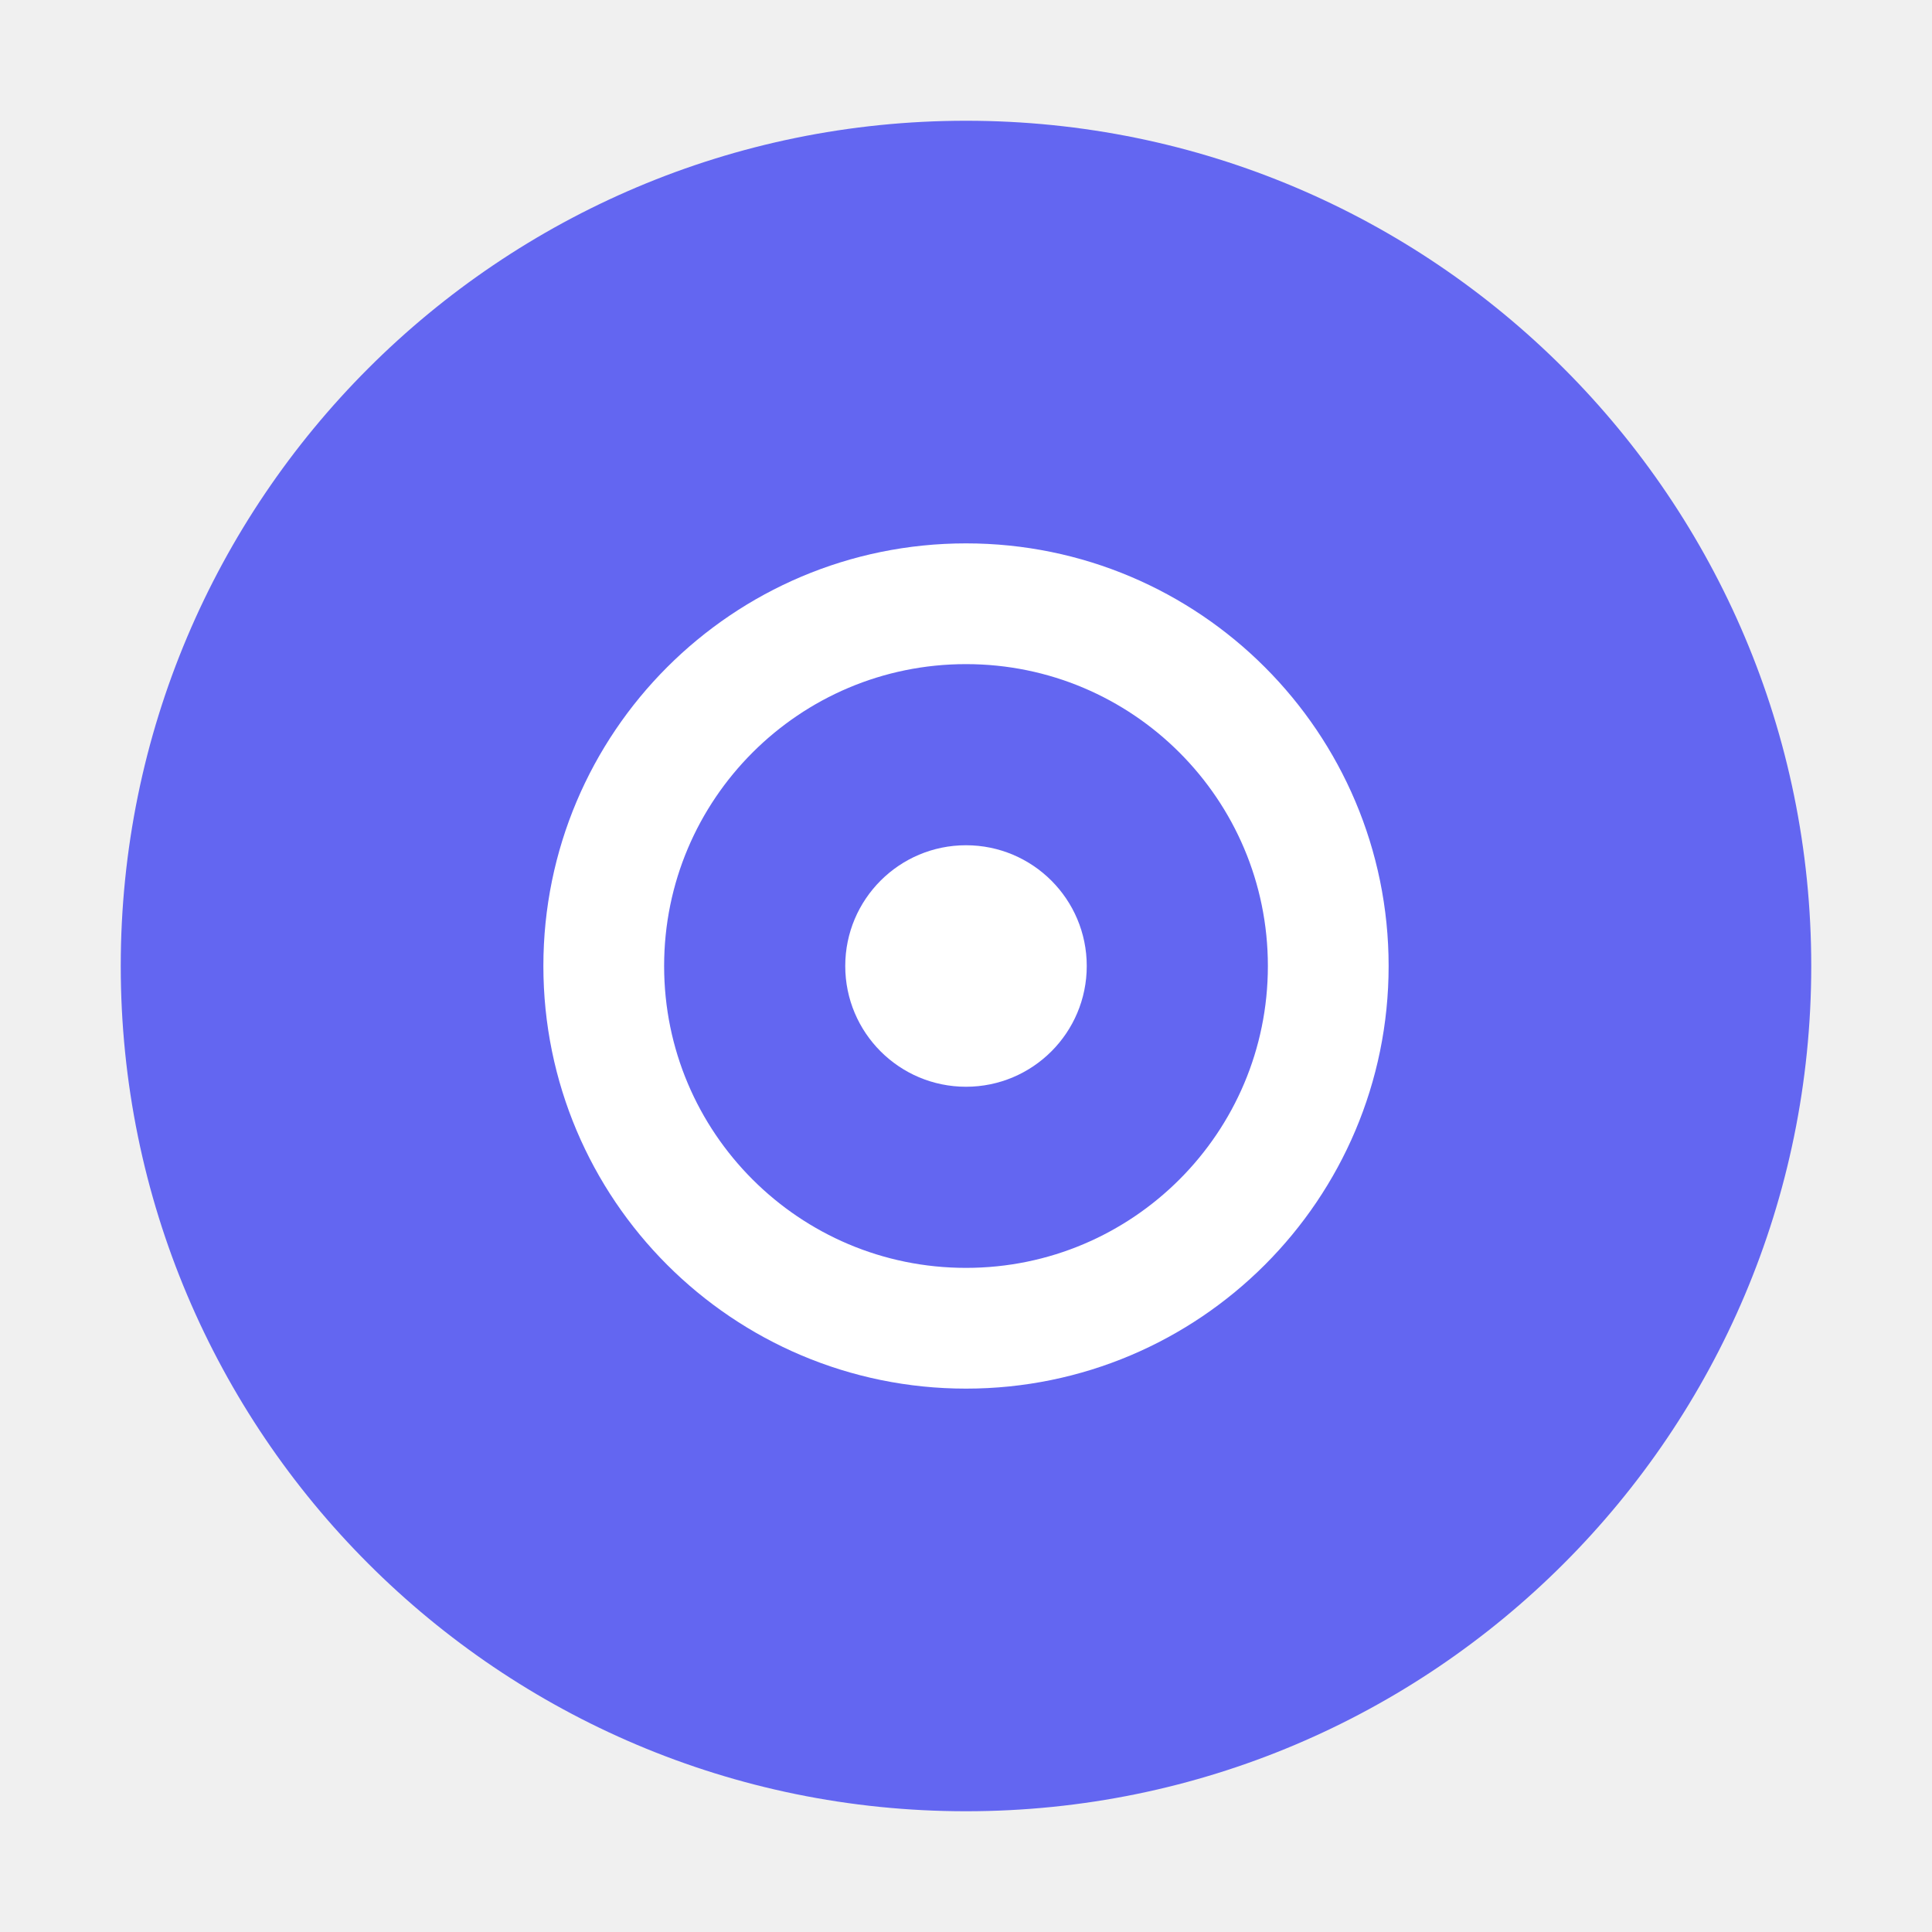
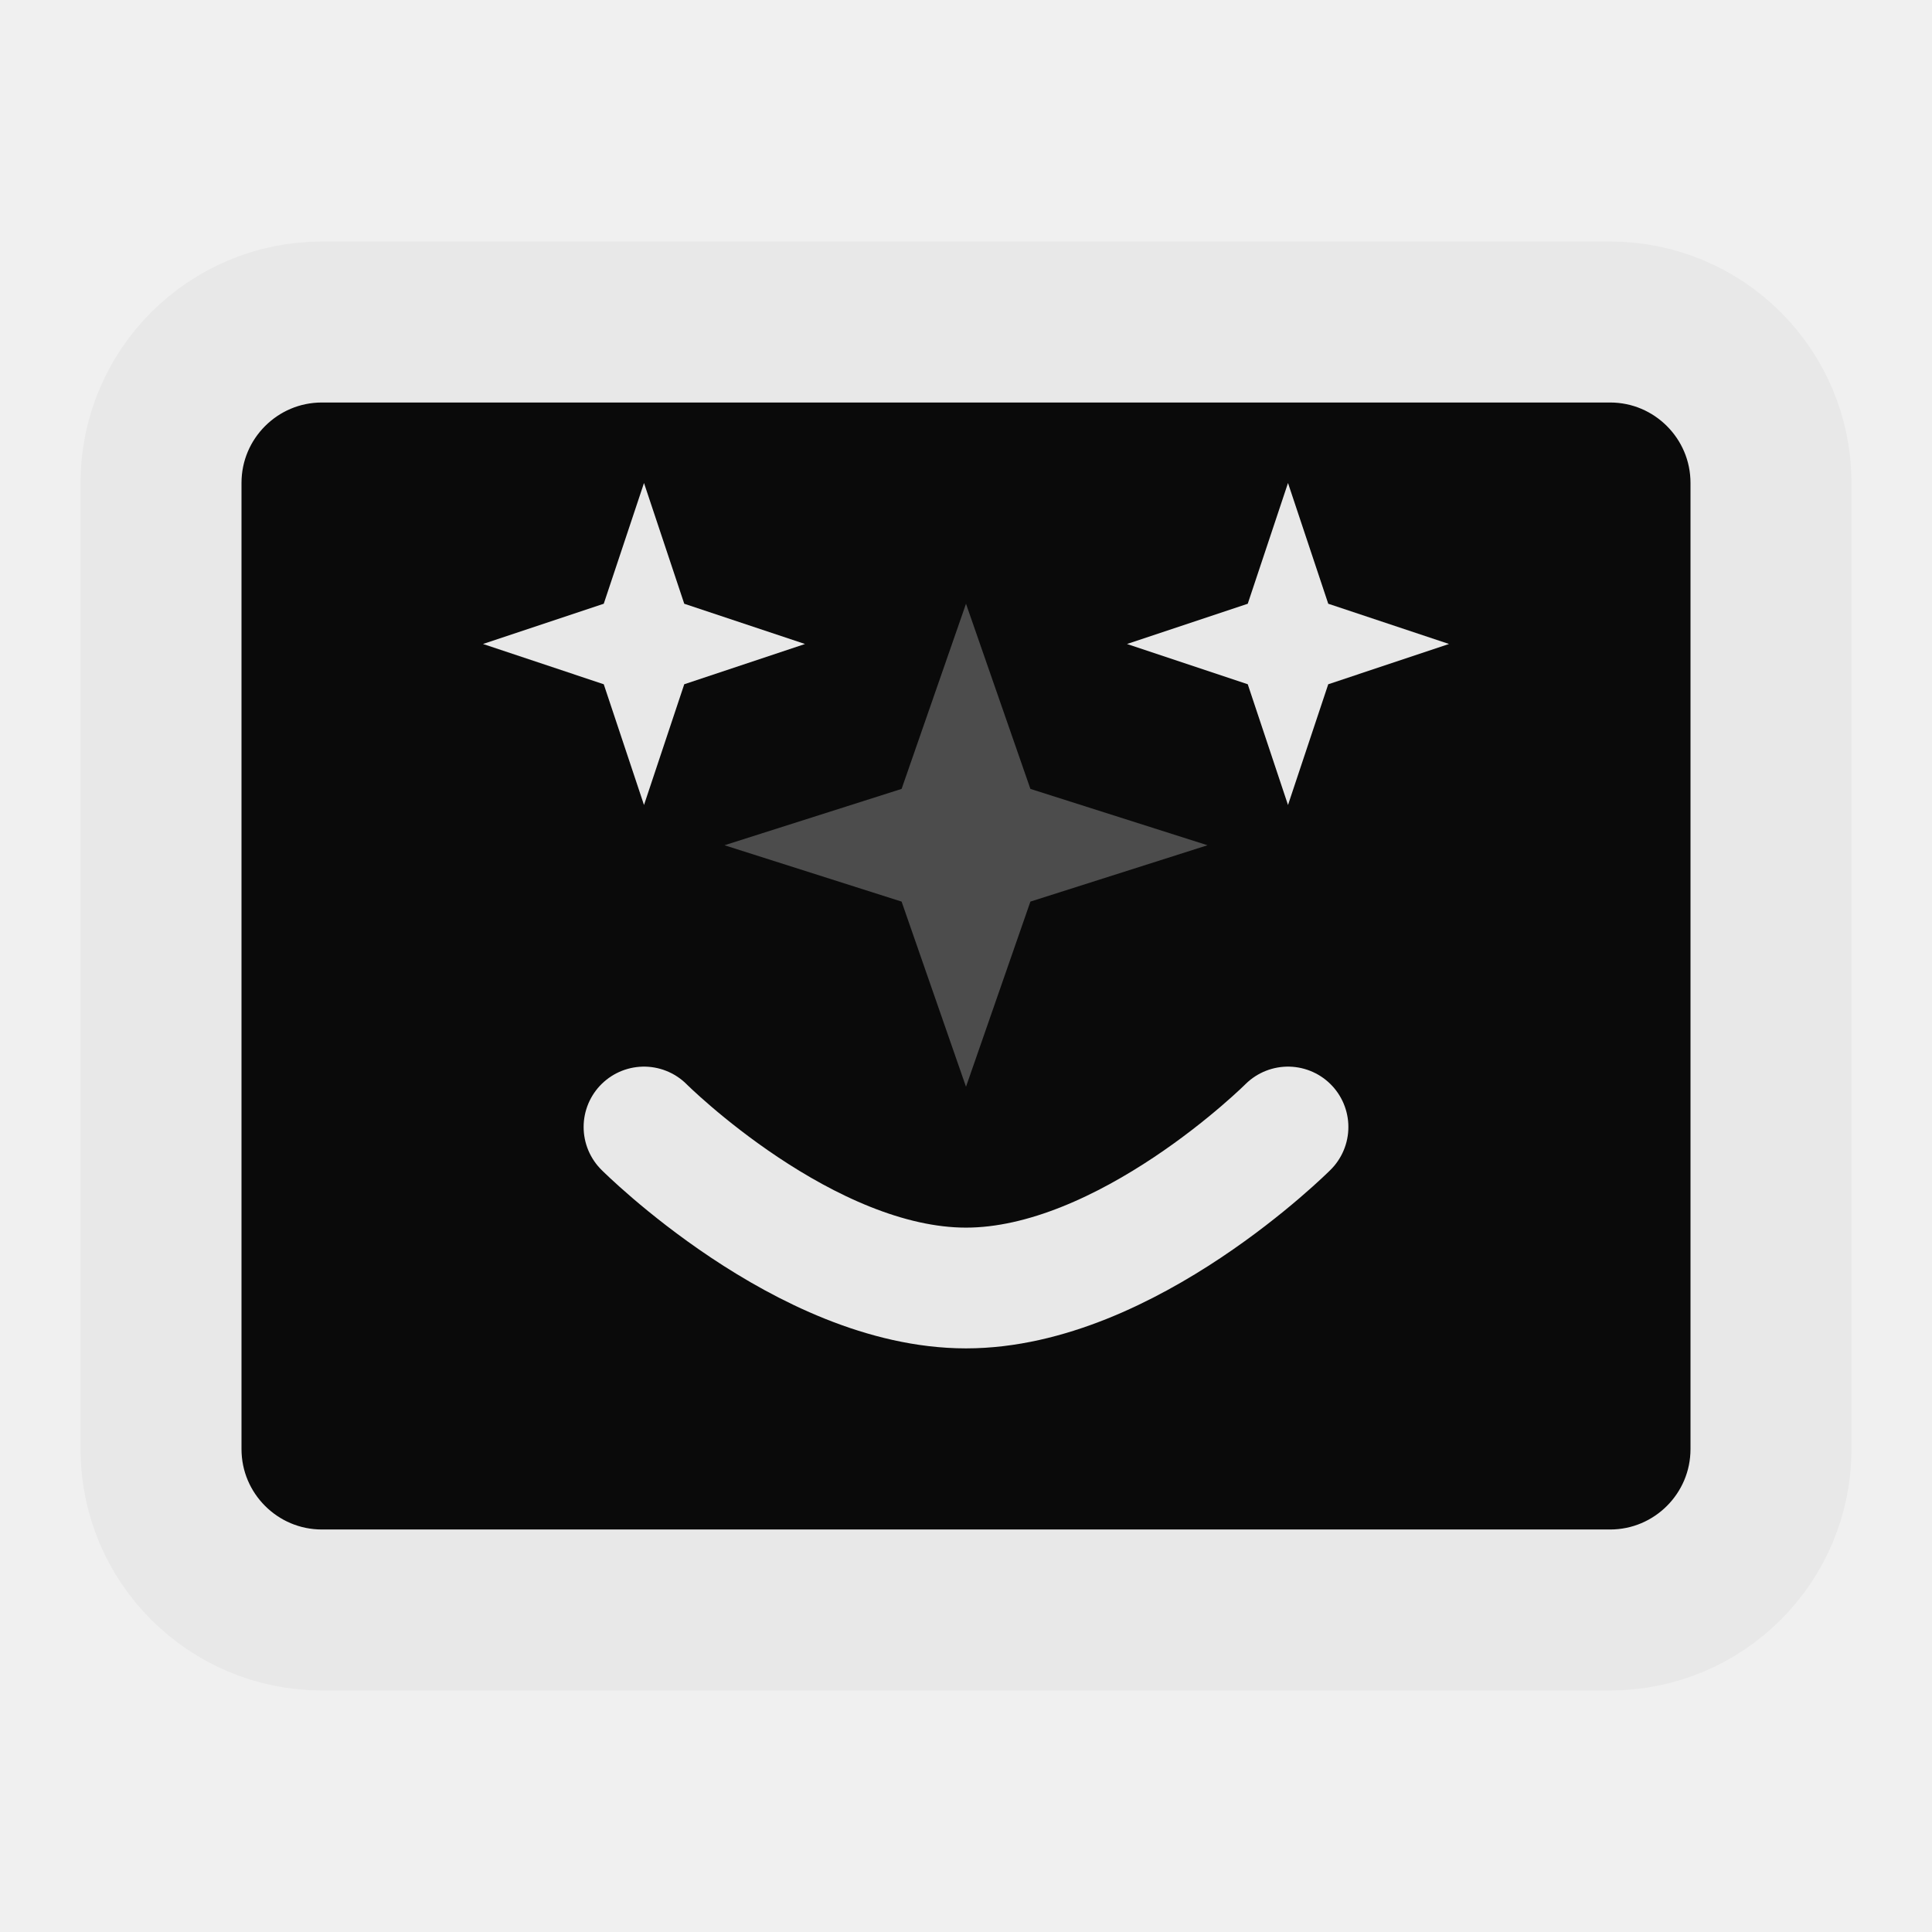
- <svg xmlns="http://www.w3.org/2000/svg" viewBox="0 0 32 32" fill="none">
-   <circle cx="16" cy="16" r="14" fill="#6366f1" />
-   <circle cx="16" cy="16" r="6" fill="none" stroke="white" stroke-width="2" />
-   <circle cx="16" cy="16" r="2" fill="white" />
+ <svg xmlns="http://www.w3.org/2000/svg" viewBox="0 0 24 24" fill="none">
+   <rect x="2" y="4" width="20" height="16" rx="2" stroke="#E8E8E8" stroke-width="2" fill="#0A0A0A" />
+   <path d="M12 7.5L12.8 9.8L15 10.5L12.8 11.2L12 13.5L11.2 11.2L9 10.5L11.2 9.8L12 7.5Z" fill="#E8E8E8" opacity="0.3" />
+   <path d="M8 10L8.5 8.5L10 8L8.5 7.5L8 6L7.5 7.5L6 8L7.5 8.5L8 10Z" fill="#E8E8E8" />
+   <path d="M16 10L16.5 8.5L18 8L16.5 7.5L16 6L15.5 7.5L14 8L15.5 8.5L16 10Z" fill="#E8E8E8" />
+   <path d="M8 14C8 14 10 16 12 16C14 16 16 14 16 14" stroke="#E8E8E8" stroke-width="1.5" stroke-linecap="round" />
</svg>
